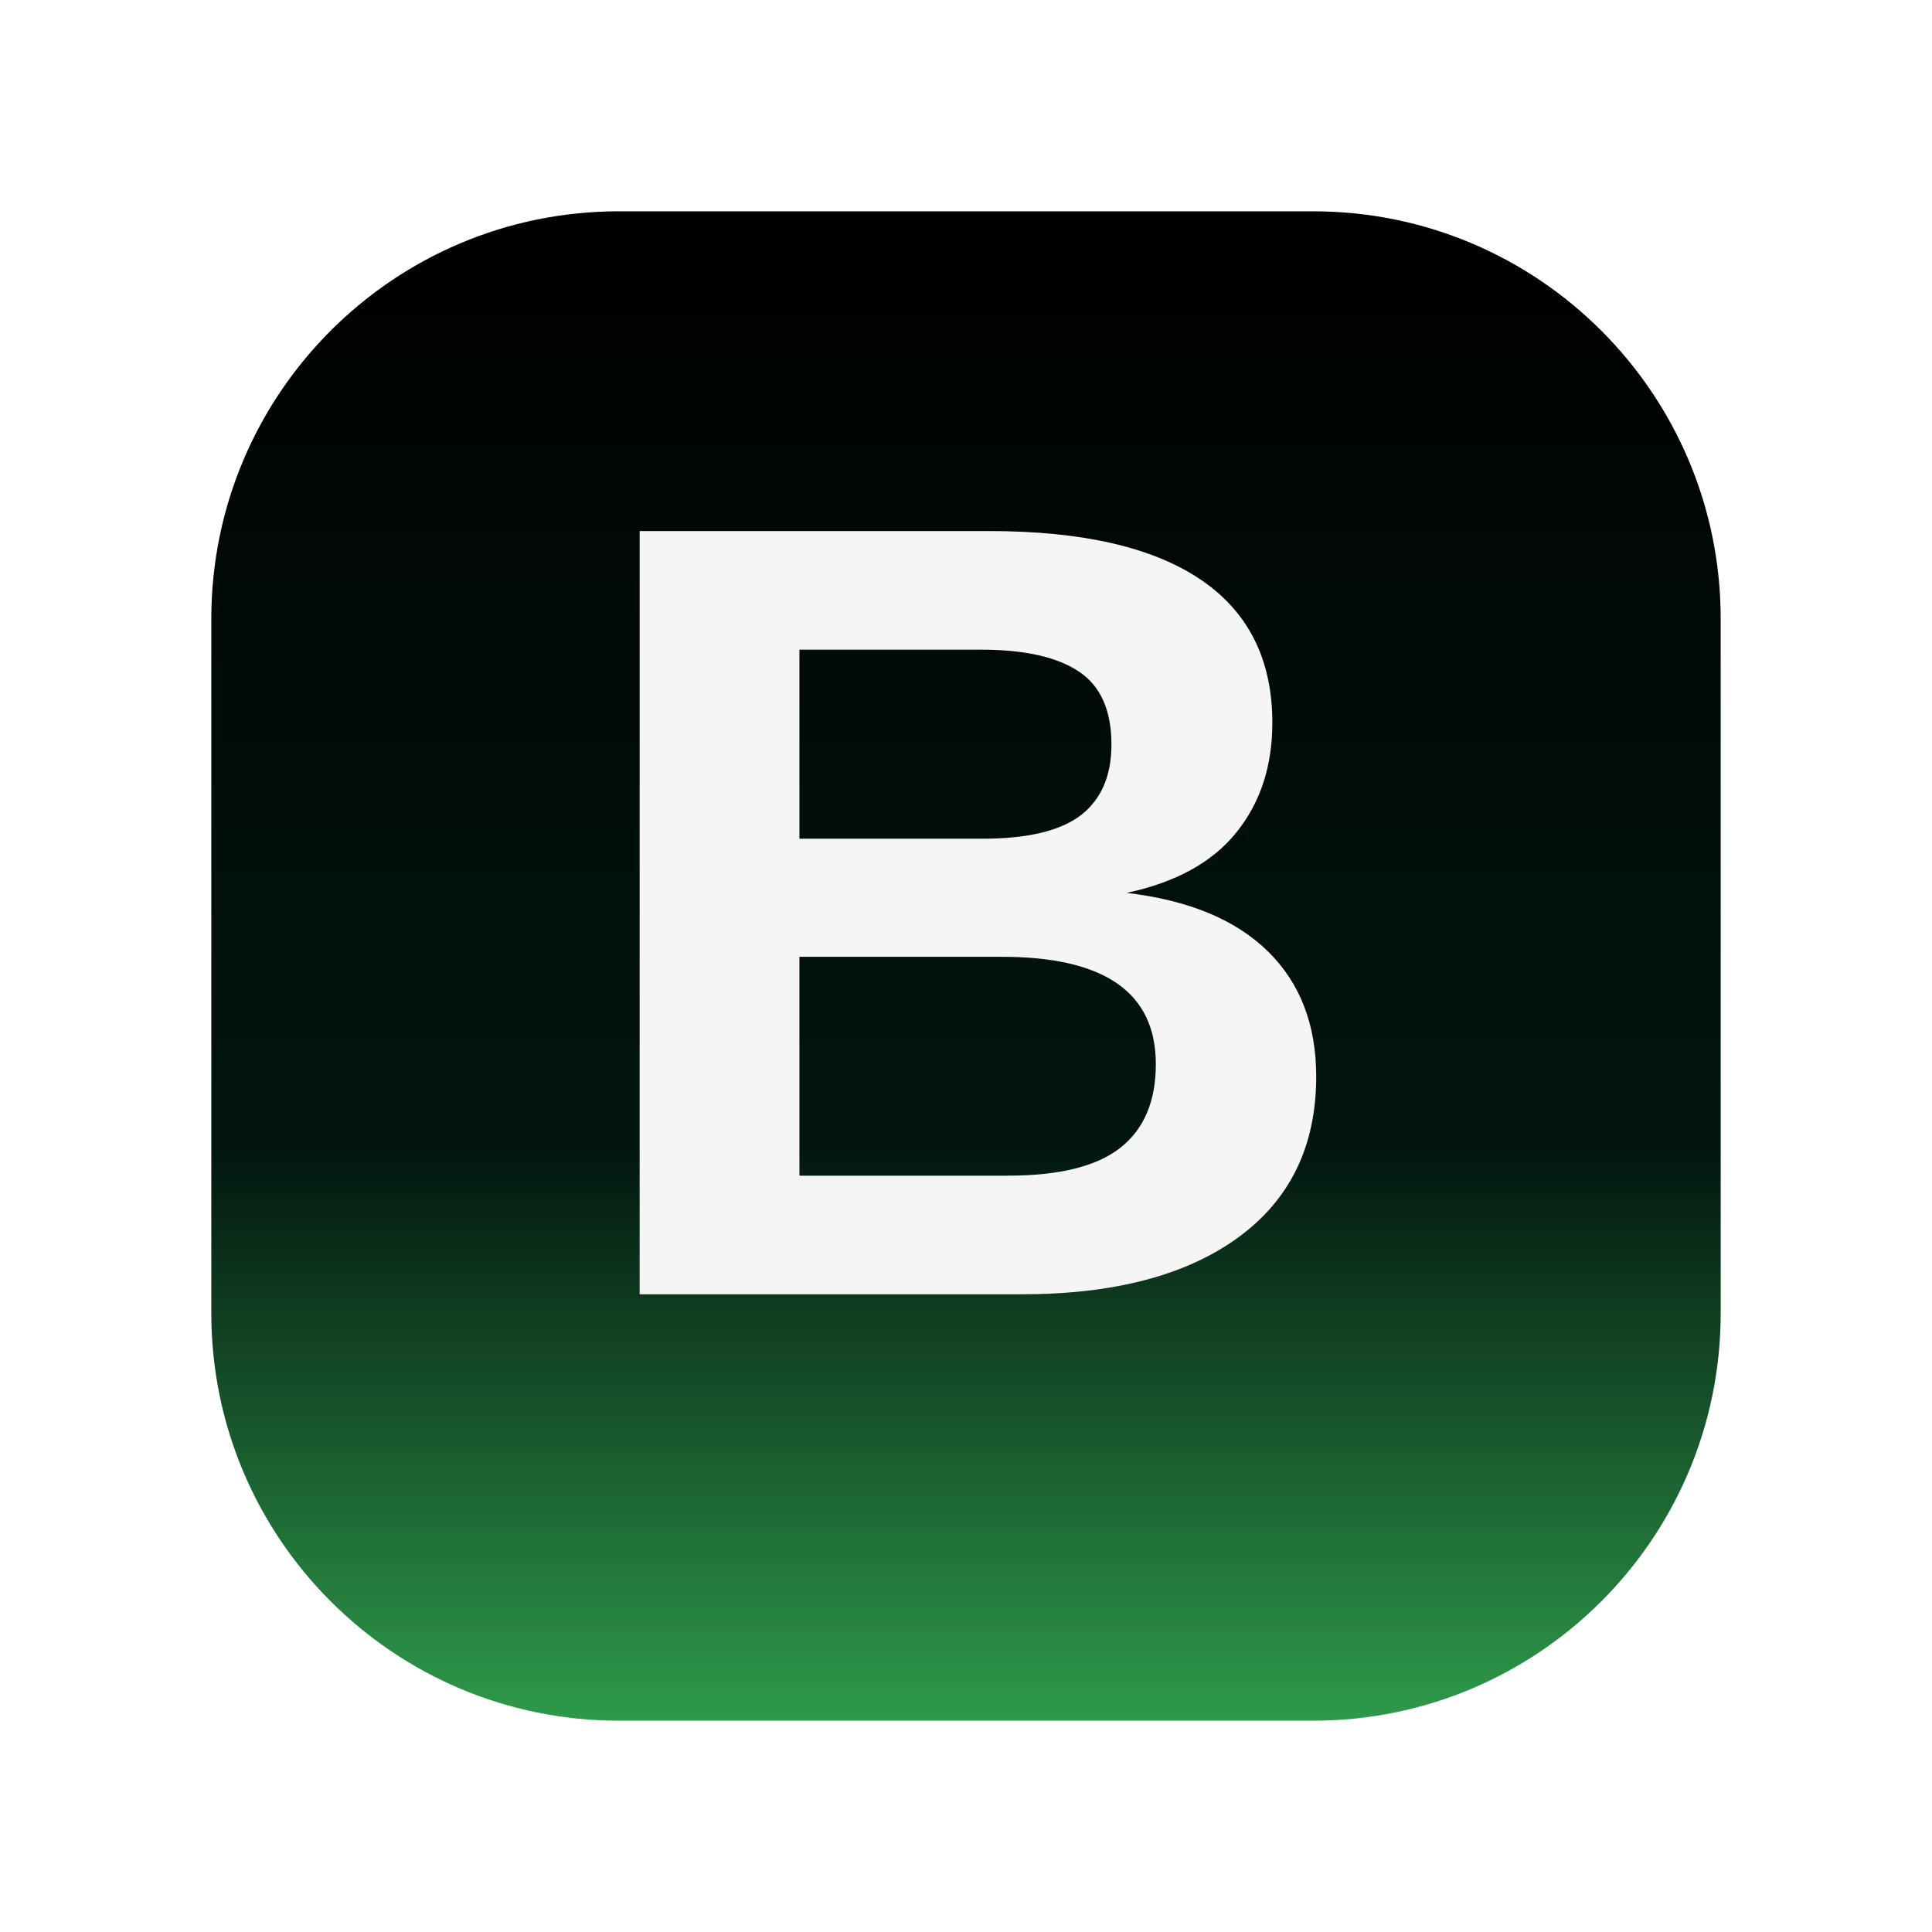
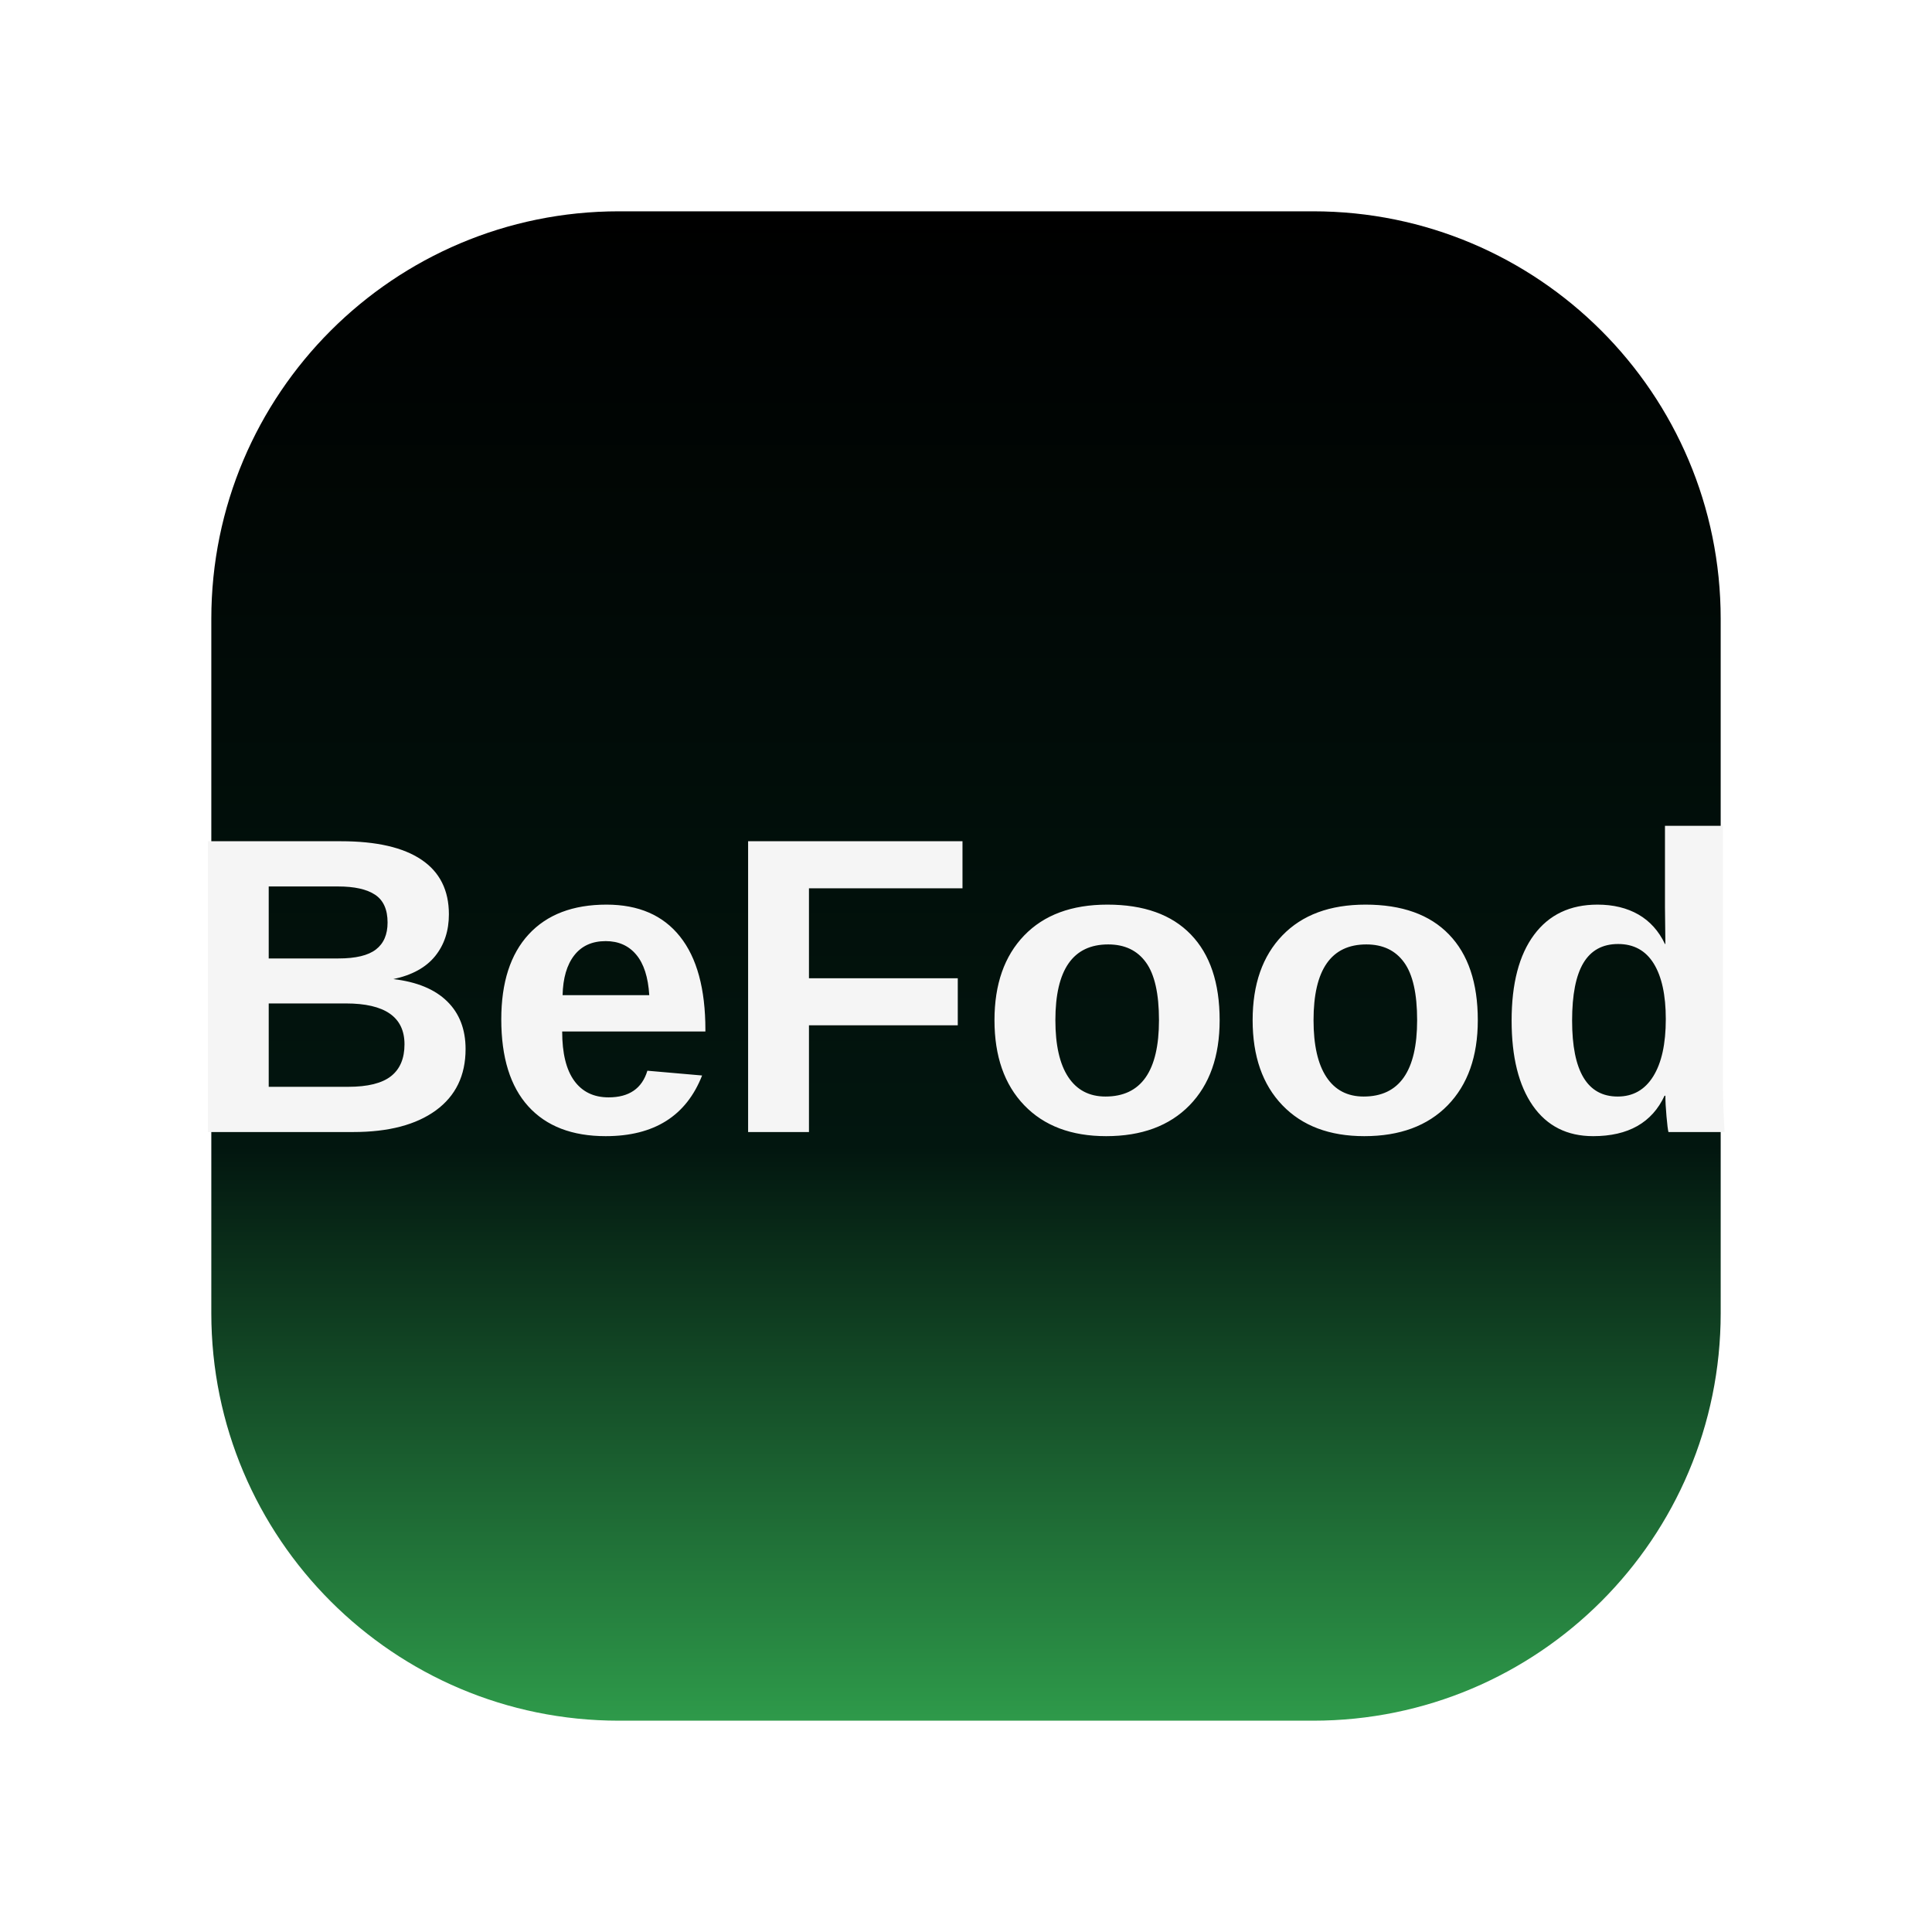
<svg xmlns="http://www.w3.org/2000/svg" width="512" height="512" viewBox="0 0 512 512">
  <defs>
    <linearGradient id="befoodBg" x1="256" y1="56" x2="256" y2="456" gradientUnits="userSpaceOnUse">
      <stop offset="0" stop-color="#000000" />
      <stop offset="0.62" stop-color="#02160F" />
      <stop offset="1" stop-color="#2E9A4A" />
    </linearGradient>
  </defs>
  <rect x="56" y="56" width="400" height="400" rx="108" fill="url(#befoodBg)" />
-   <text x="256" y="343" text-anchor="middle" font-size="294" font-weight="800" font-family="Arial, sans-serif" fill="#F5F5F5">
-     B
+   <text x="256" y="300" text-anchor="middle" font-size="112" font-weight="800" font-family="Arial, sans-serif" fill="#F5F5F5">
+     BeFood
  </text>
</svg>
